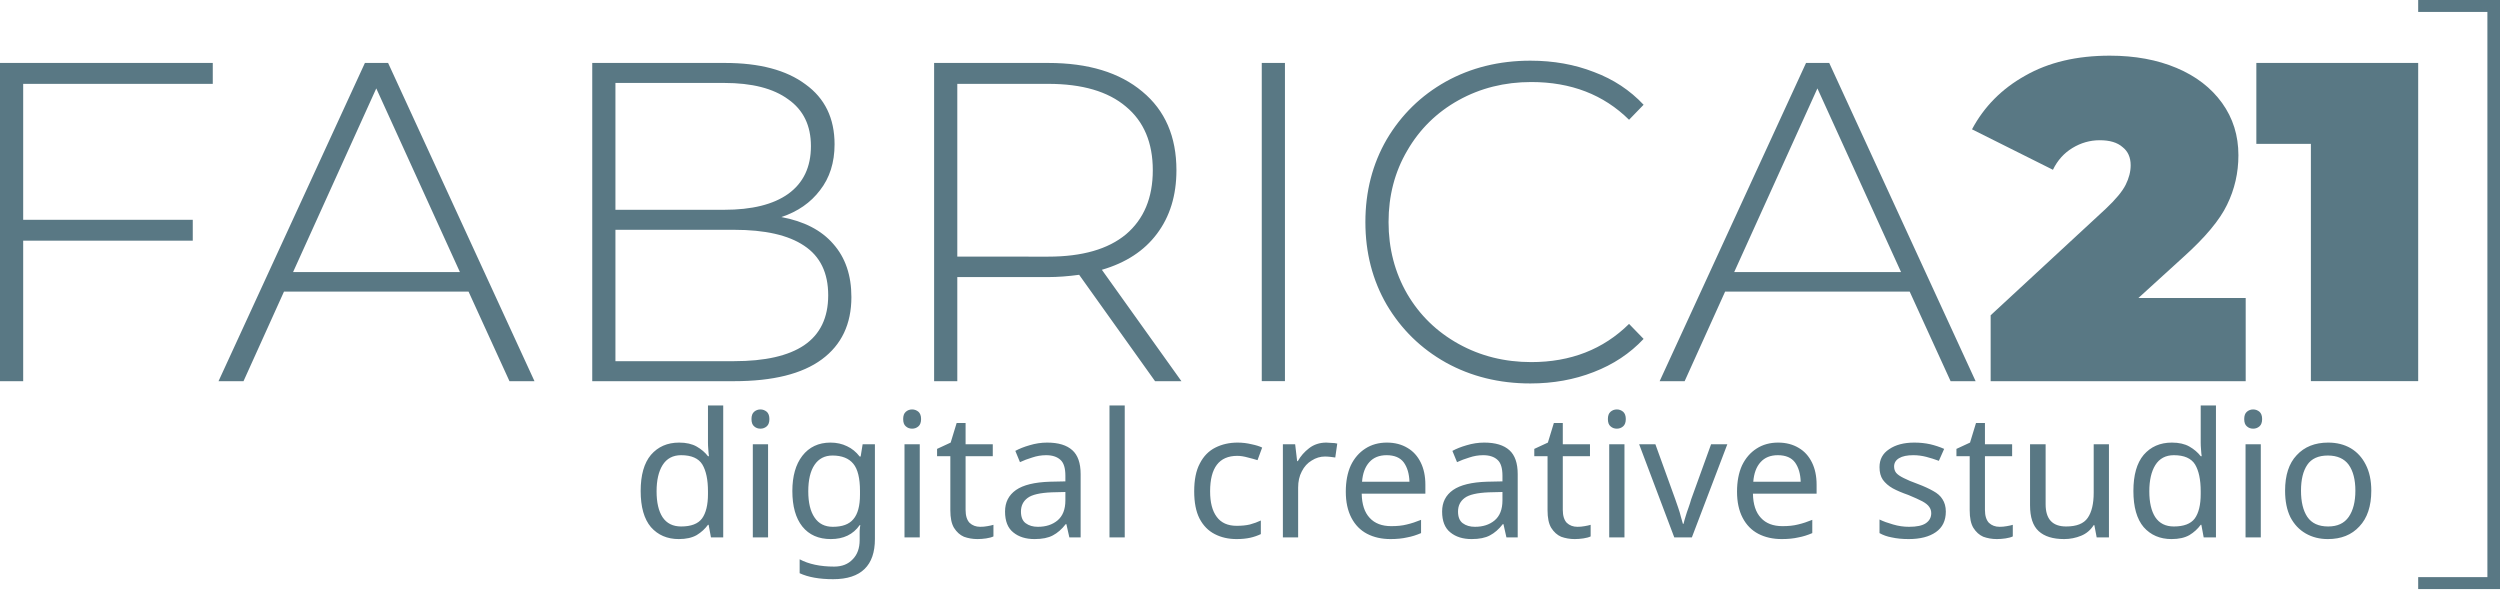
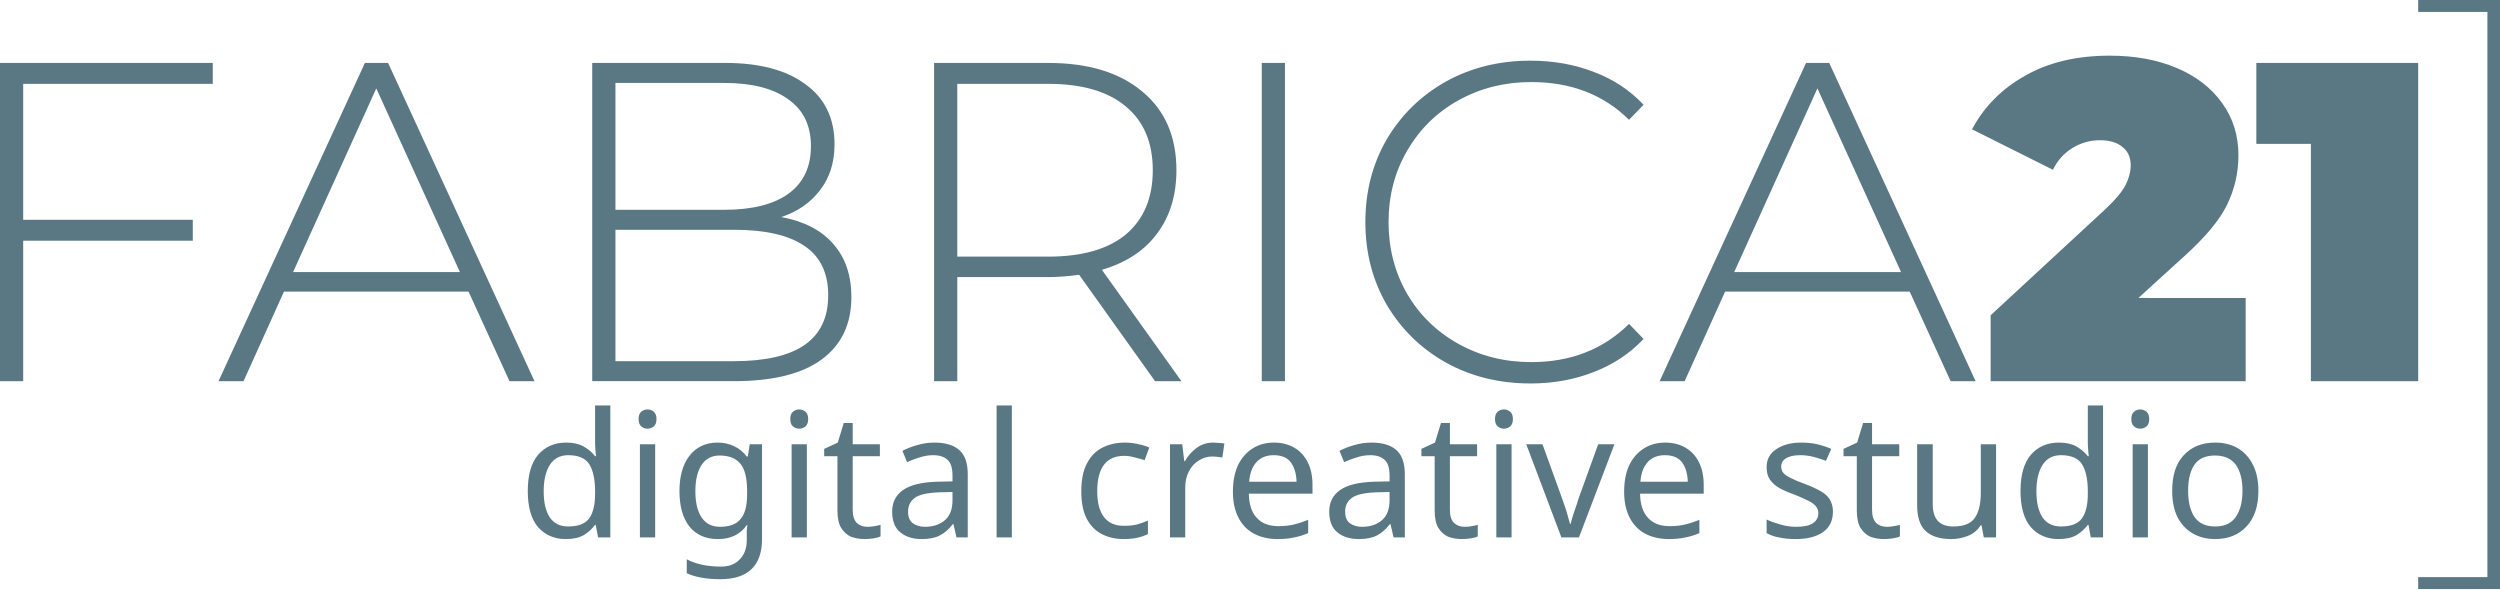
- <svg xmlns="http://www.w3.org/2000/svg" viewBox="0 0 138.329 32.594" height="123.191" width="522.817">
-   <g fill="#597884" font-weight="400" letter-spacing="0" word-spacing="0" text-anchor="middle">
-     <path d="M1.283 4.64v7.521h9.383v1.157H1.283v7.773H0V3.483h11.773V4.64zm24.643 11.496H15.713l-2.239 4.955h-1.383l8.1-17.608h1.283l8.1 17.608H28.19zm-.478-1.082L20.82 4.891l-4.604 10.163zm17.787-3.044q1.887.352 2.868 1.484 1.006 1.132 1.006 2.943 0 2.24-1.635 3.447-1.635 1.207-4.855 1.207H32.77V3.483h7.346q2.867 0 4.452 1.182 1.61 1.157 1.61 3.32 0 1.51-.805 2.541-.78 1.031-2.138 1.484zm-9.182-7.42v7.018h6.012q2.315 0 3.547-.88 1.258-.906 1.258-2.642 0-1.71-1.258-2.591-1.232-.906-3.547-.906zm6.566 15.394q2.566 0 3.874-.88 1.333-.906 1.333-2.767 0-1.862-1.333-2.742-1.308-.88-3.874-.88h-6.566v7.27zm23.292 1.107l-4.2-5.886q-.931.126-1.711.126h-5.031v5.76h-1.283V3.483H58q3.32 0 5.207 1.584 1.887 1.56 1.887 4.352 0 2.088-1.082 3.522-1.057 1.409-3.044 1.987l4.402 6.163zM58 14.2q2.817 0 4.301-1.233 1.485-1.258 1.485-3.547T62.3 5.898Q60.817 4.64 58 4.64h-5.031v9.559zM69.815 3.483h1.283V21.09h-1.283zM84.68 21.217q-2.591 0-4.679-1.157-2.063-1.157-3.27-3.195-1.182-2.037-1.182-4.578 0-2.54 1.182-4.578Q77.938 5.67 80 4.514q2.088-1.157 4.679-1.157 1.912 0 3.522.629 1.61.603 2.742 1.81l-.805.831q-2.113-2.088-5.409-2.088-2.213 0-4.025 1.006-1.81 1.007-2.842 2.793-1.031 1.76-1.031 3.949 0 2.188 1.03 3.974 1.032 1.761 2.843 2.767 1.812 1.007 4.025 1.007 3.27 0 5.409-2.113l.805.83q-1.132 1.207-2.767 1.836-1.61.629-3.497.629zm20.986-5.081H95.453l-2.239 4.955h-1.383l8.1-17.608h1.283l8.1 17.608h-1.384zm-.478-1.082L100.56 4.891l-4.604 10.163z" style="line-height:1.25;-inkscape-font-specification:'Montserrat Light, ';text-align:center" font-size="21.425" font-family="Montserrat Light" />
-     <path d="M124.258 16.488v4.603h-14.112v-3.647l6.364-5.887q.83-.78 1.107-1.333.276-.553.276-1.081 0-.655-.452-1.007-.428-.377-1.258-.377-.805 0-1.51.428-.704.427-1.081 1.207l-4.478-2.239q1.006-1.886 2.943-2.968 1.937-1.107 4.68-1.107 2.087 0 3.697.68 1.61.679 2.516 1.936.905 1.258.905 2.893 0 1.46-.629 2.742-.603 1.258-2.39 2.868l-2.515 2.289zm9.544-13.005V21.09h-5.937V7.961h-3.018V3.482z" style="line-height:1.25;-inkscape-font-specification:'Montserrat Black, ';text-align:center" font-size="21.425" font-family="Montserrat Black" />
-     <text style="line-height:1.25;-inkscape-font-specification:'Montserrat Thin, ';text-align:center" x="427.07" y="260.898" font-size="8.187" font-family="Montserrat Thin" stroke-width=".219" transform="translate(-418.102 -276.585) scale(1.1741)">
-       <tspan x="427.07" y="260.898" style="-inkscape-font-specification:'Montserrat Light, '" font-family="Montserrat Light">digital creative studio</tspan>
+ <svg xmlns="http://www.w3.org/2000/svg" viewBox="0 0 138.329 32.594" height="123.191" width="522.817" version="1.1" id="svg8">
+   <defs id="defs12" />
+   <g id="g894" transform="matrix(1.1741,0,0,1.1741,-418.1019,-276.5852)" style="fill:#597884;fill-opacity:1">
+     <path d="m 357.197,239.524 v 6.406 h 7.992 v 0.986 h -7.992 v 6.62 h -1.093 v -14.998 h 10.027 v 0.986 z" style="font-style:normal;font-variant:normal;font-weight:normal;font-stretch:normal;font-size:21.425px;line-height:1.25;font-family:'Montserrat Light';-inkscape-font-specification:'Montserrat Light, ';text-align:center;letter-spacing:0px;word-spacing:0px;text-anchor:middle;fill:#597884;fill-opacity:1;stroke:none;stroke-width:0.574" id="path870" />
+     <path d="m 378.186,249.315 h -8.699 l -1.907,4.221 h -1.178 l 6.899,-14.998 h 1.093 l 6.899,14.998 h -1.178 z m -0.407,-0.921 -3.942,-8.656 -3.921,8.656 z" style="font-style:normal;font-variant:normal;font-weight:normal;font-stretch:normal;font-size:21.425px;line-height:1.25;font-family:'Montserrat Light';-inkscape-font-specification:'Montserrat Light, ';text-align:center;letter-spacing:0px;word-spacing:0px;text-anchor:middle;fill:#597884;fill-opacity:1;stroke:none;stroke-width:0.574" id="path872" />
+     <path d="m 392.928,245.801 q 1.607,0.3 2.442,1.264 0.857,0.964 0.857,2.507 0,1.907 -1.393,2.935 -1.393,1.028 -4.135,1.028 h -6.685 v -14.998 h 6.256 q 2.442,0 3.792,1.007 1.371,0.986 1.371,2.828 0,1.286 -0.686,2.164 -0.664,0.878 -1.821,1.264 z m -7.82,-6.32 v 5.978 h 5.121 q 1.971,0 3.021,-0.75 1.071,-0.771 1.071,-2.25 0,-1.457 -1.071,-2.207 -1.05,-0.771 -3.021,-0.771 z m 5.592,13.112 q 2.185,0 3.299,-0.75 1.136,-0.771 1.136,-2.357 0,-1.585 -1.136,-2.335 -1.114,-0.75 -3.299,-0.75 h -5.592 v 6.192 z" style="font-style:normal;font-variant:normal;font-weight:normal;font-stretch:normal;font-size:21.425px;line-height:1.25;font-family:'Montserrat Light';-inkscape-font-specification:'Montserrat Light, ';text-align:center;letter-spacing:0px;word-spacing:0px;text-anchor:middle;fill:#597884;fill-opacity:1;stroke:none;stroke-width:0.574" id="path874" />
+     <path d="m 410.538,253.536 -3.578,-5.013 q -0.793,0.107 -1.457,0.107 h -4.285 v 4.906 h -1.093 v -14.998 h 5.378 q 2.828,0 4.435,1.35 1.607,1.328 1.607,3.707 0,1.778 -0.921,2.999 -0.9,1.2 -2.592,1.693 l 3.749,5.249 z m -5.035,-5.87 q 2.4,0 3.664,-1.05 1.264,-1.071 1.264,-3.021 0,-1.95 -1.264,-3 -1.264,-1.071 -3.664,-1.071 h -4.285 v 8.142 z" style="font-style:normal;font-variant:normal;font-weight:normal;font-stretch:normal;font-size:21.425px;line-height:1.25;font-family:'Montserrat Light';-inkscape-font-specification:'Montserrat Light, ';text-align:center;letter-spacing:0px;word-spacing:0px;text-anchor:middle;fill:#597884;fill-opacity:1;stroke:none;stroke-width:0.574" id="path876" />
+     <path d="m 415.567,238.538 h 1.093 v 14.998 h -1.093 z" style="font-style:normal;font-variant:normal;font-weight:normal;font-stretch:normal;font-size:21.425px;line-height:1.25;font-family:'Montserrat Light';-inkscape-font-specification:'Montserrat Light, ';text-align:center;letter-spacing:0px;word-spacing:0px;text-anchor:middle;fill:#597884;fill-opacity:1;stroke:none;stroke-width:0.574" id="path878" />
+     <path d="m 428.227,253.643 q -2.207,0 -3.985,-0.986 -1.757,-0.986 -2.785,-2.721 -1.007,-1.735 -1.007,-3.899 0,-2.164 1.007,-3.899 1.028,-1.735 2.785,-2.721 1.778,-0.986 3.985,-0.986 1.628,0 2.999,0.536 1.371,0.514 2.335,1.543 l -0.686,0.707 q -1.8,-1.778 -4.606,-1.778 -1.885,0 -3.428,0.857 -1.543,0.857 -2.421,2.378 -0.878,1.5 -0.878,3.364 0,1.864 0.878,3.385 0.878,1.5 2.421,2.357 1.543,0.857 3.428,0.857 2.785,0 4.606,-1.8 l 0.686,0.707 q -0.964,1.028 -2.357,1.564 -1.371,0.536 -2.978,0.536 z" style="font-style:normal;font-variant:normal;font-weight:normal;font-stretch:normal;font-size:21.425px;line-height:1.25;font-family:'Montserrat Light';-inkscape-font-specification:'Montserrat Light, ';text-align:center;letter-spacing:0px;word-spacing:0px;text-anchor:middle;fill:#597884;fill-opacity:1;stroke:none;stroke-width:0.574" id="path880" />
+     <path d="m 446.102,249.315 h -8.699 l -1.907,4.221 h -1.178 l 6.899,-14.998 h 1.093 l 6.899,14.998 h -1.178 z m -0.407,-0.921 -3.942,-8.656 -3.921,8.656 z" style="font-style:normal;font-variant:normal;font-weight:normal;font-stretch:normal;font-size:21.425px;line-height:1.25;font-family:'Montserrat Light';-inkscape-font-specification:'Montserrat Light, ';text-align:center;letter-spacing:0px;word-spacing:0px;text-anchor:middle;fill:#597884;fill-opacity:1;stroke:none;stroke-width:0.574" id="path882" />
+     <path d="m 461.936,249.615 v 3.921 h -12.019 v -3.107 l 5.421,-5.013 q 0.707,-0.664 0.943,-1.136 0.236,-0.471 0.236,-0.921 0,-0.557 -0.386,-0.857 -0.364,-0.321 -1.071,-0.321 -0.686,0 -1.286,0.364 -0.6,0.364 -0.921,1.028 l -3.814,-1.907 q 0.857,-1.607 2.507,-2.528 1.65,-0.943 3.985,-0.943 1.778,0 3.149,0.578 1.371,0.578 2.143,1.65 0.771,1.071 0.771,2.464 0,1.243 -0.536,2.335 -0.514,1.071 -2.035,2.442 l -2.143,1.95 z" style="font-style:normal;font-variant:normal;font-weight:normal;font-stretch:normal;font-size:21.425px;line-height:1.25;font-family:'Montserrat Black';-inkscape-font-specification:'Montserrat Black, ';text-align:center;letter-spacing:0px;word-spacing:0px;text-anchor:middle;fill:#597884;fill-opacity:1;stroke:none;stroke-width:0.574" id="path884" />
+     <path d="m 470.065,238.538 v 14.998 h -5.056 V 242.352 h -2.571 v -3.814 z" style="font-style:normal;font-variant:normal;font-weight:normal;font-stretch:normal;font-size:21.425px;line-height:1.25;font-family:'Montserrat Black';-inkscape-font-specification:'Montserrat Black, ';text-align:center;letter-spacing:0px;word-spacing:0px;text-anchor:middle;fill:#597884;fill-opacity:1;stroke:none;stroke-width:0.574" id="path886" />
+     <text xml:space="preserve" style="font-style:normal;font-variant:normal;font-weight:normal;font-stretch:normal;font-size:8.187px;line-height:1.25;font-family:'Montserrat Thin';-inkscape-font-specification:'Montserrat Thin, ';text-align:center;letter-spacing:0px;word-spacing:0px;text-anchor:middle;fill:#597884;fill-opacity:1;stroke:none;stroke-width:0.219" x="427.07" y="260.898" id="text890">
+       <tspan id="tspan888" x="427.07" y="260.898" style="font-style:normal;font-variant:normal;font-weight:normal;font-stretch:normal;font-family:'Montserrat Light';-inkscape-font-specification:'Montserrat Light, ';fill:#597884;fill-opacity:1;stroke-width:0.219">digital creative studio</tspan>
    </text>
-     <path style="line-height:1.25;-inkscape-font-specification:'Montserrat Thin, ';text-align:center" d="M133.802 32.594v-.661h3.83V.66h-3.83V0h4.527v32.594z" font-size="9.878" font-family="Montserrat Thin" />
+     <path id="path892" style="font-style:normal;font-variant:normal;font-weight:normal;font-stretch:normal;font-size:9.878px;line-height:1.25;font-family:'Montserrat Thin';-inkscape-font-specification:'Montserrat Thin, ';text-align:center;letter-spacing:0px;word-spacing:0px;text-anchor:middle;fill:#597884;fill-opacity:1;stroke:none;stroke-width:0.794" d="m 470.065,263.333 v -0.564 h 3.263 v -26.634 h -3.263 v -0.564 h 3.856 v 27.761 z" />
  </g>
</svg>
